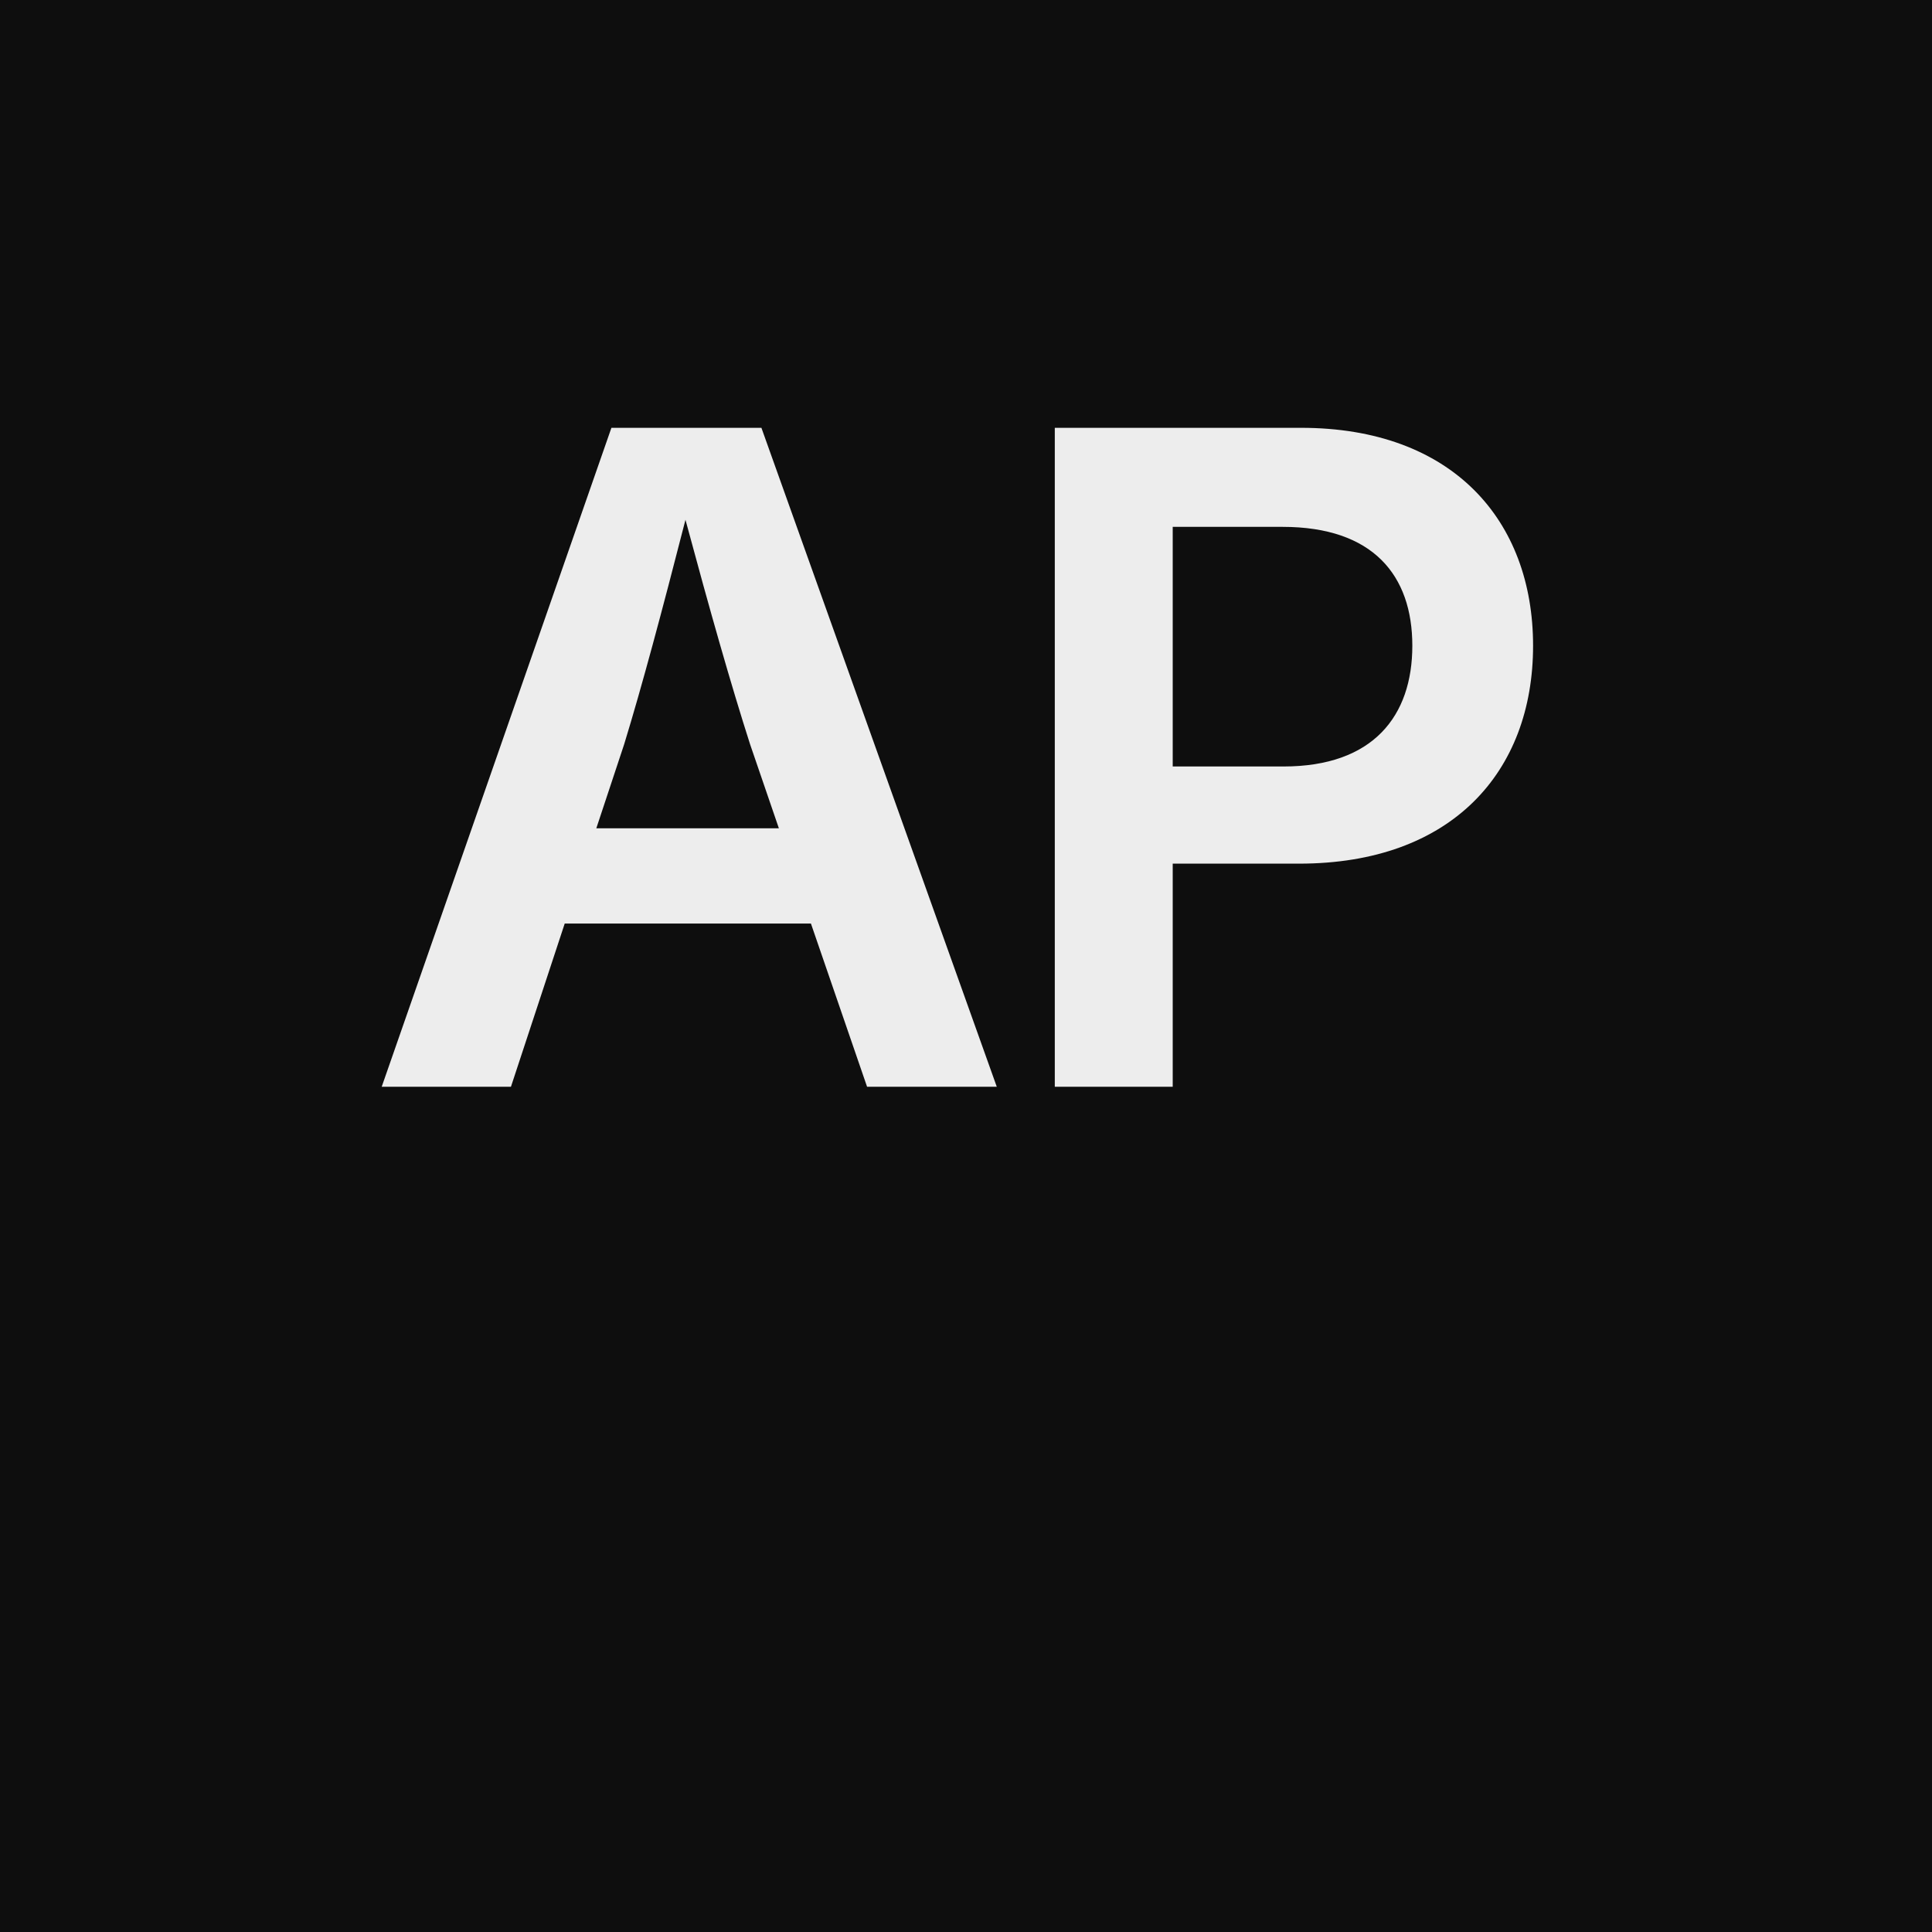
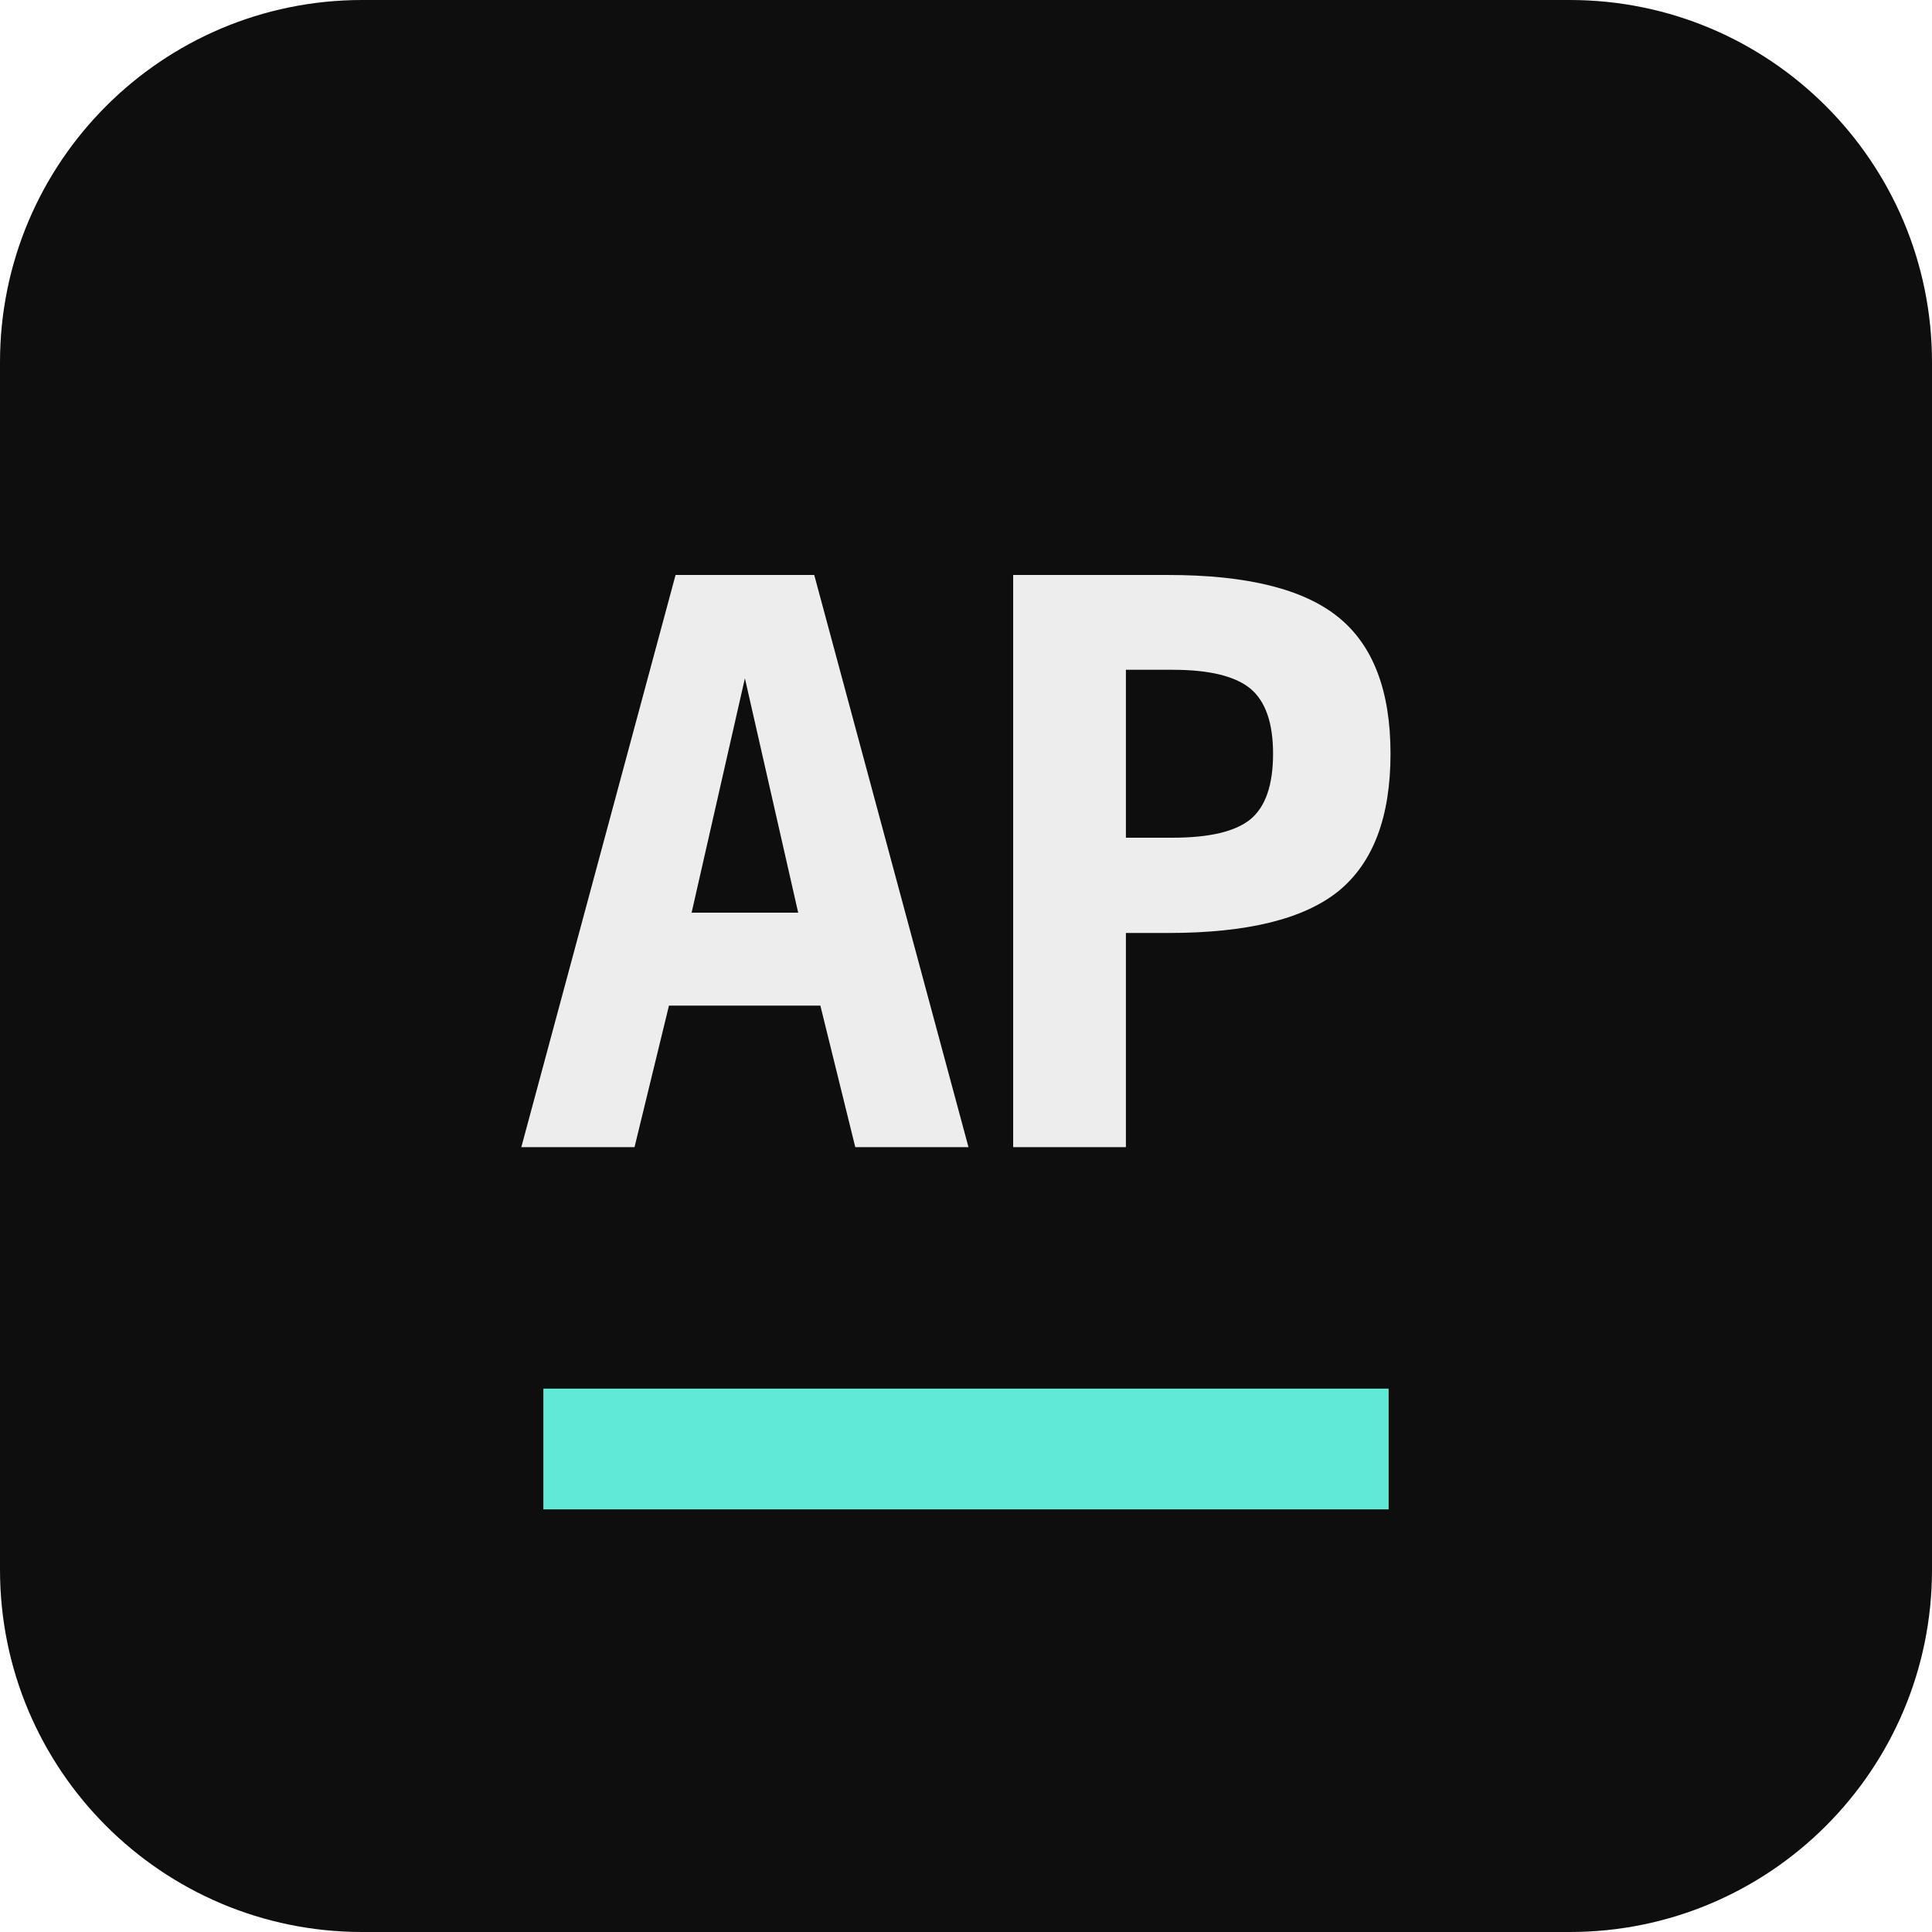
<svg xmlns="http://www.w3.org/2000/svg" viewBox="0 0 64 64">
-   <rect width="64" height="64" fill="#0e0e0e" />
-   <text x="32" y="36" text-anchor="middle" font-family="Inter, -apple-system, BlinkMacSystemFont, Segoe UI, Arial, sans-serif" font-size="30" font-weight="600" letter-spacing="-1" fill="#ededed">
-     AP
-   </text>
+   <style>.b{fill:#0e0e0e}.t{fill:#ededed}.a{fill:#5eead4}@media (prefers-color-scheme:light){.b{fill:#fafaf8}.t{fill:#161616}.a{fill:#0f766e}}</style>
+   <rect class="b" width="64" height="64" rx="12" />
+   <text class="t" x="32" y="38" text-anchor="middle" font-family="ui-monospace,Menlo,Consolas,monospace" font-size="26" font-weight="600" letter-spacing="-1">AP</text>
+   <rect class="a" x="18" y="46" width="28" height="4" />
</svg>
